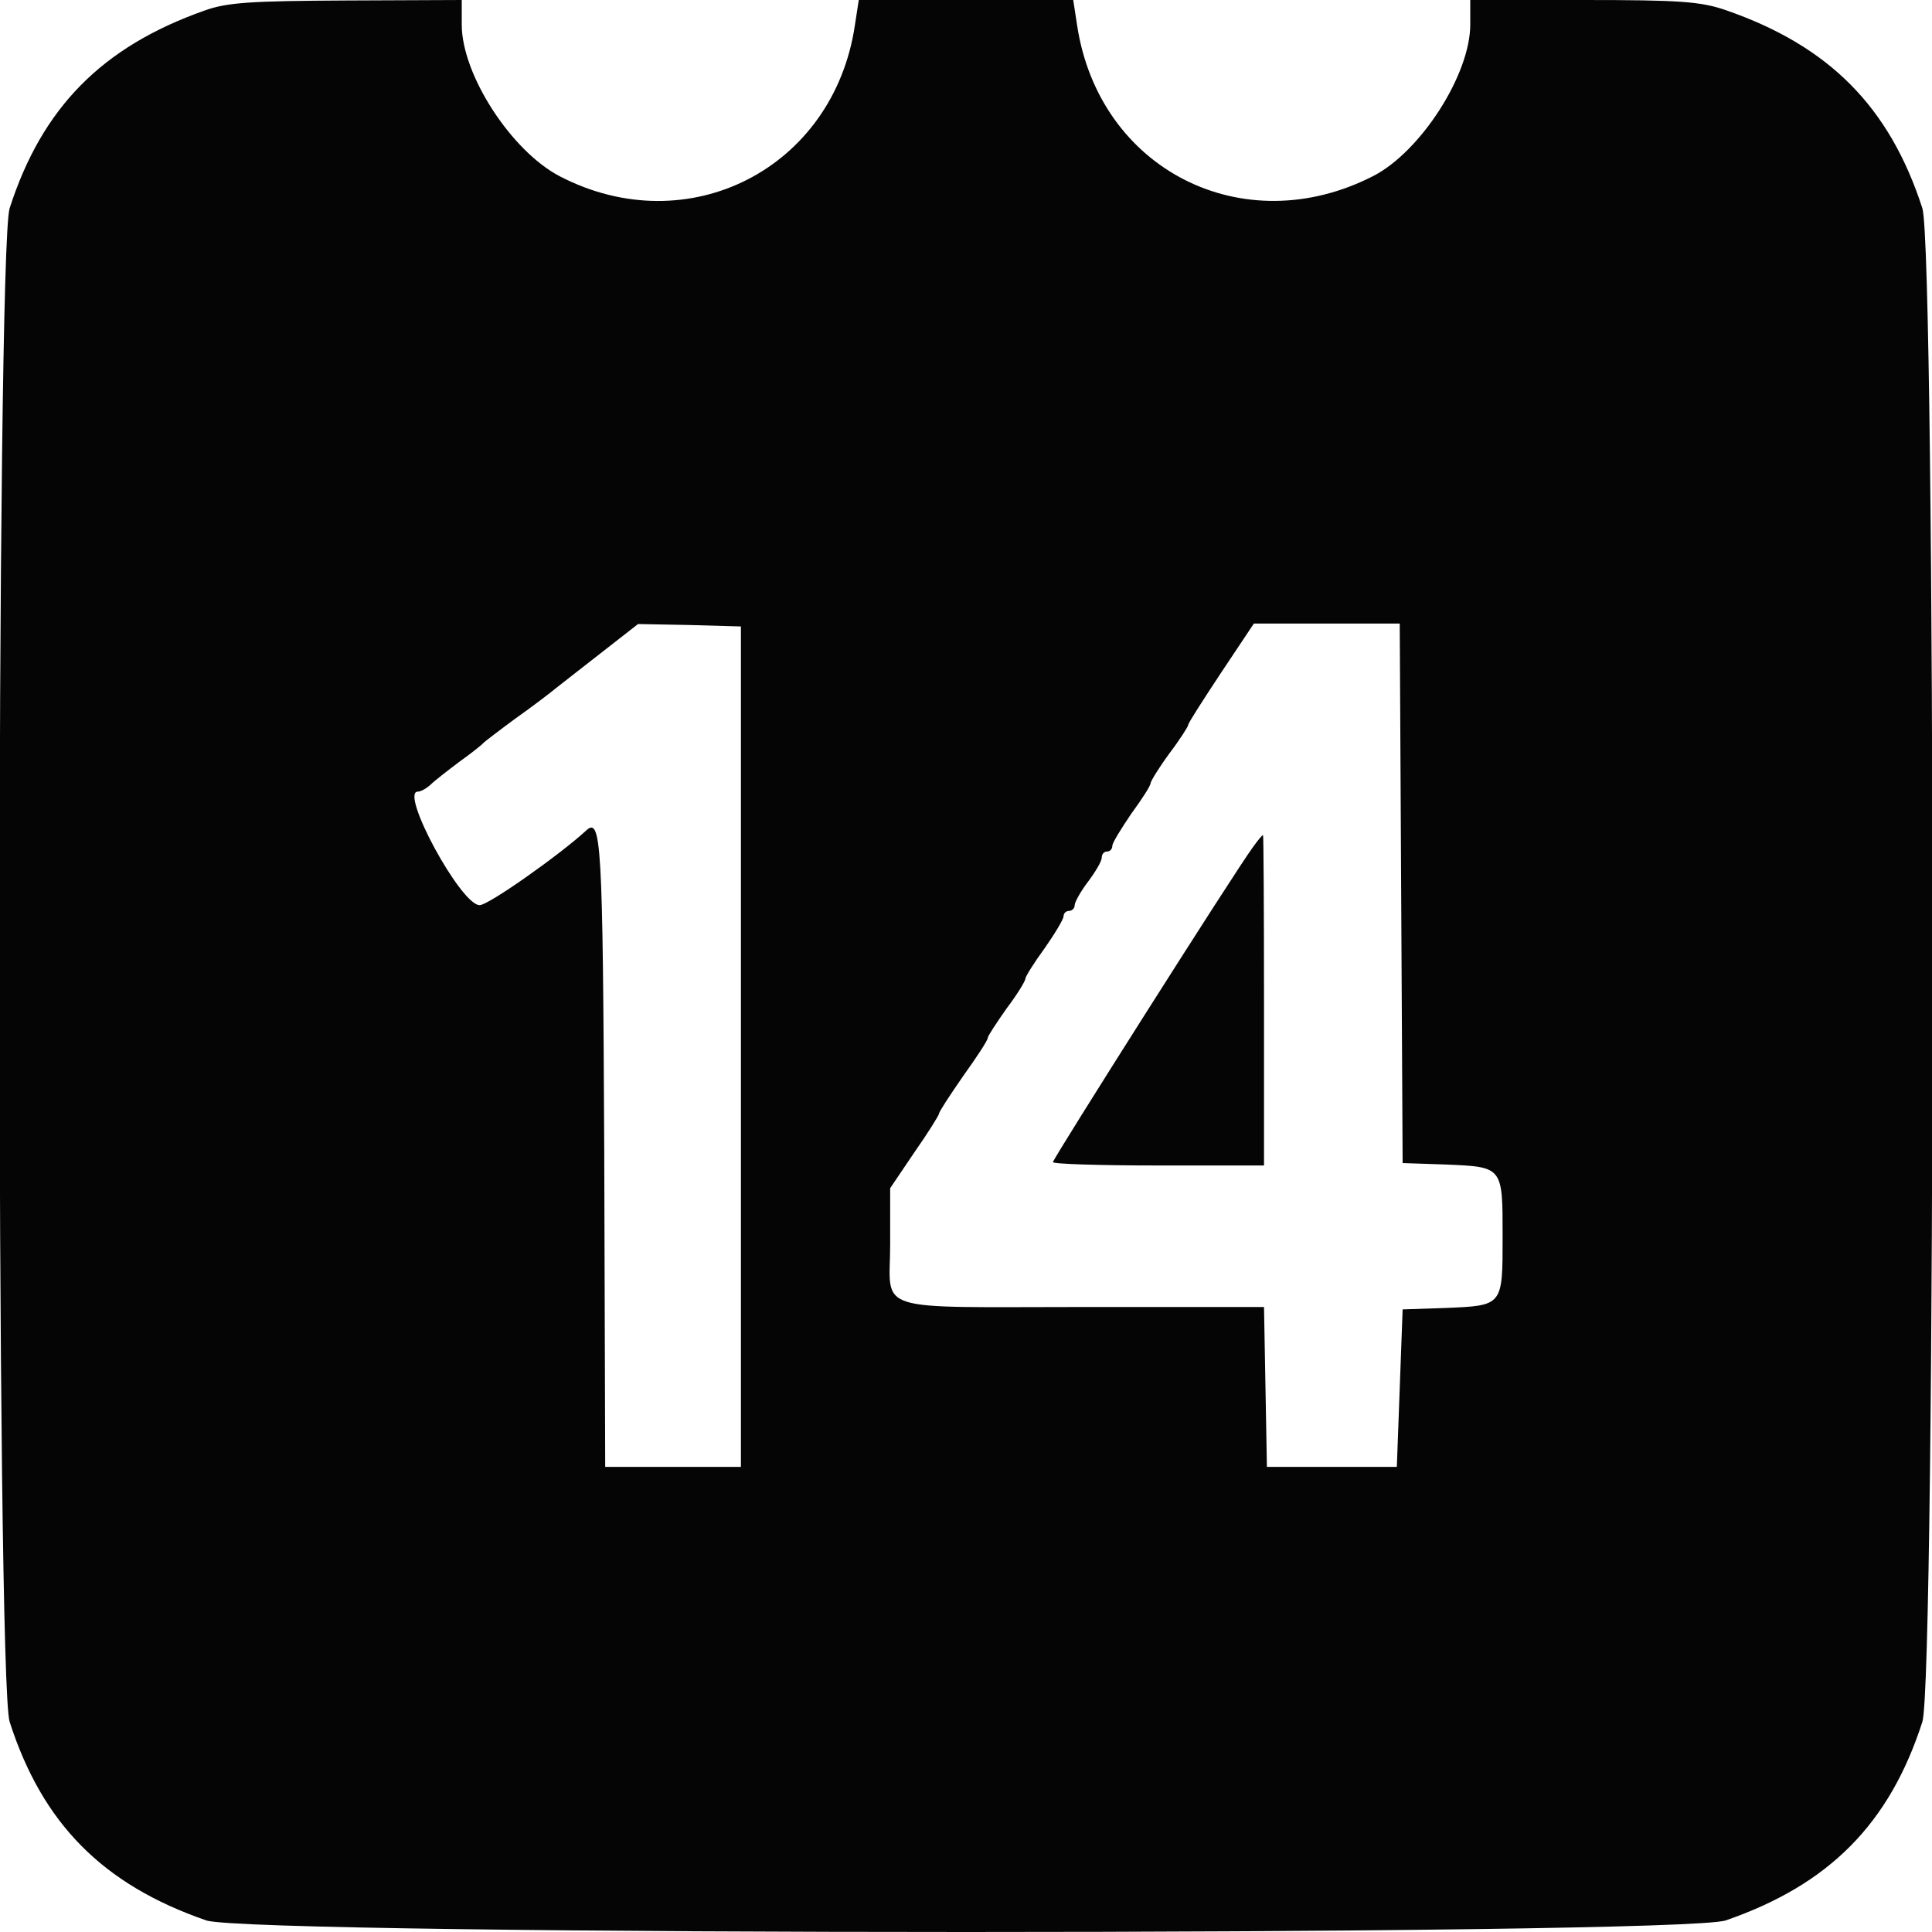
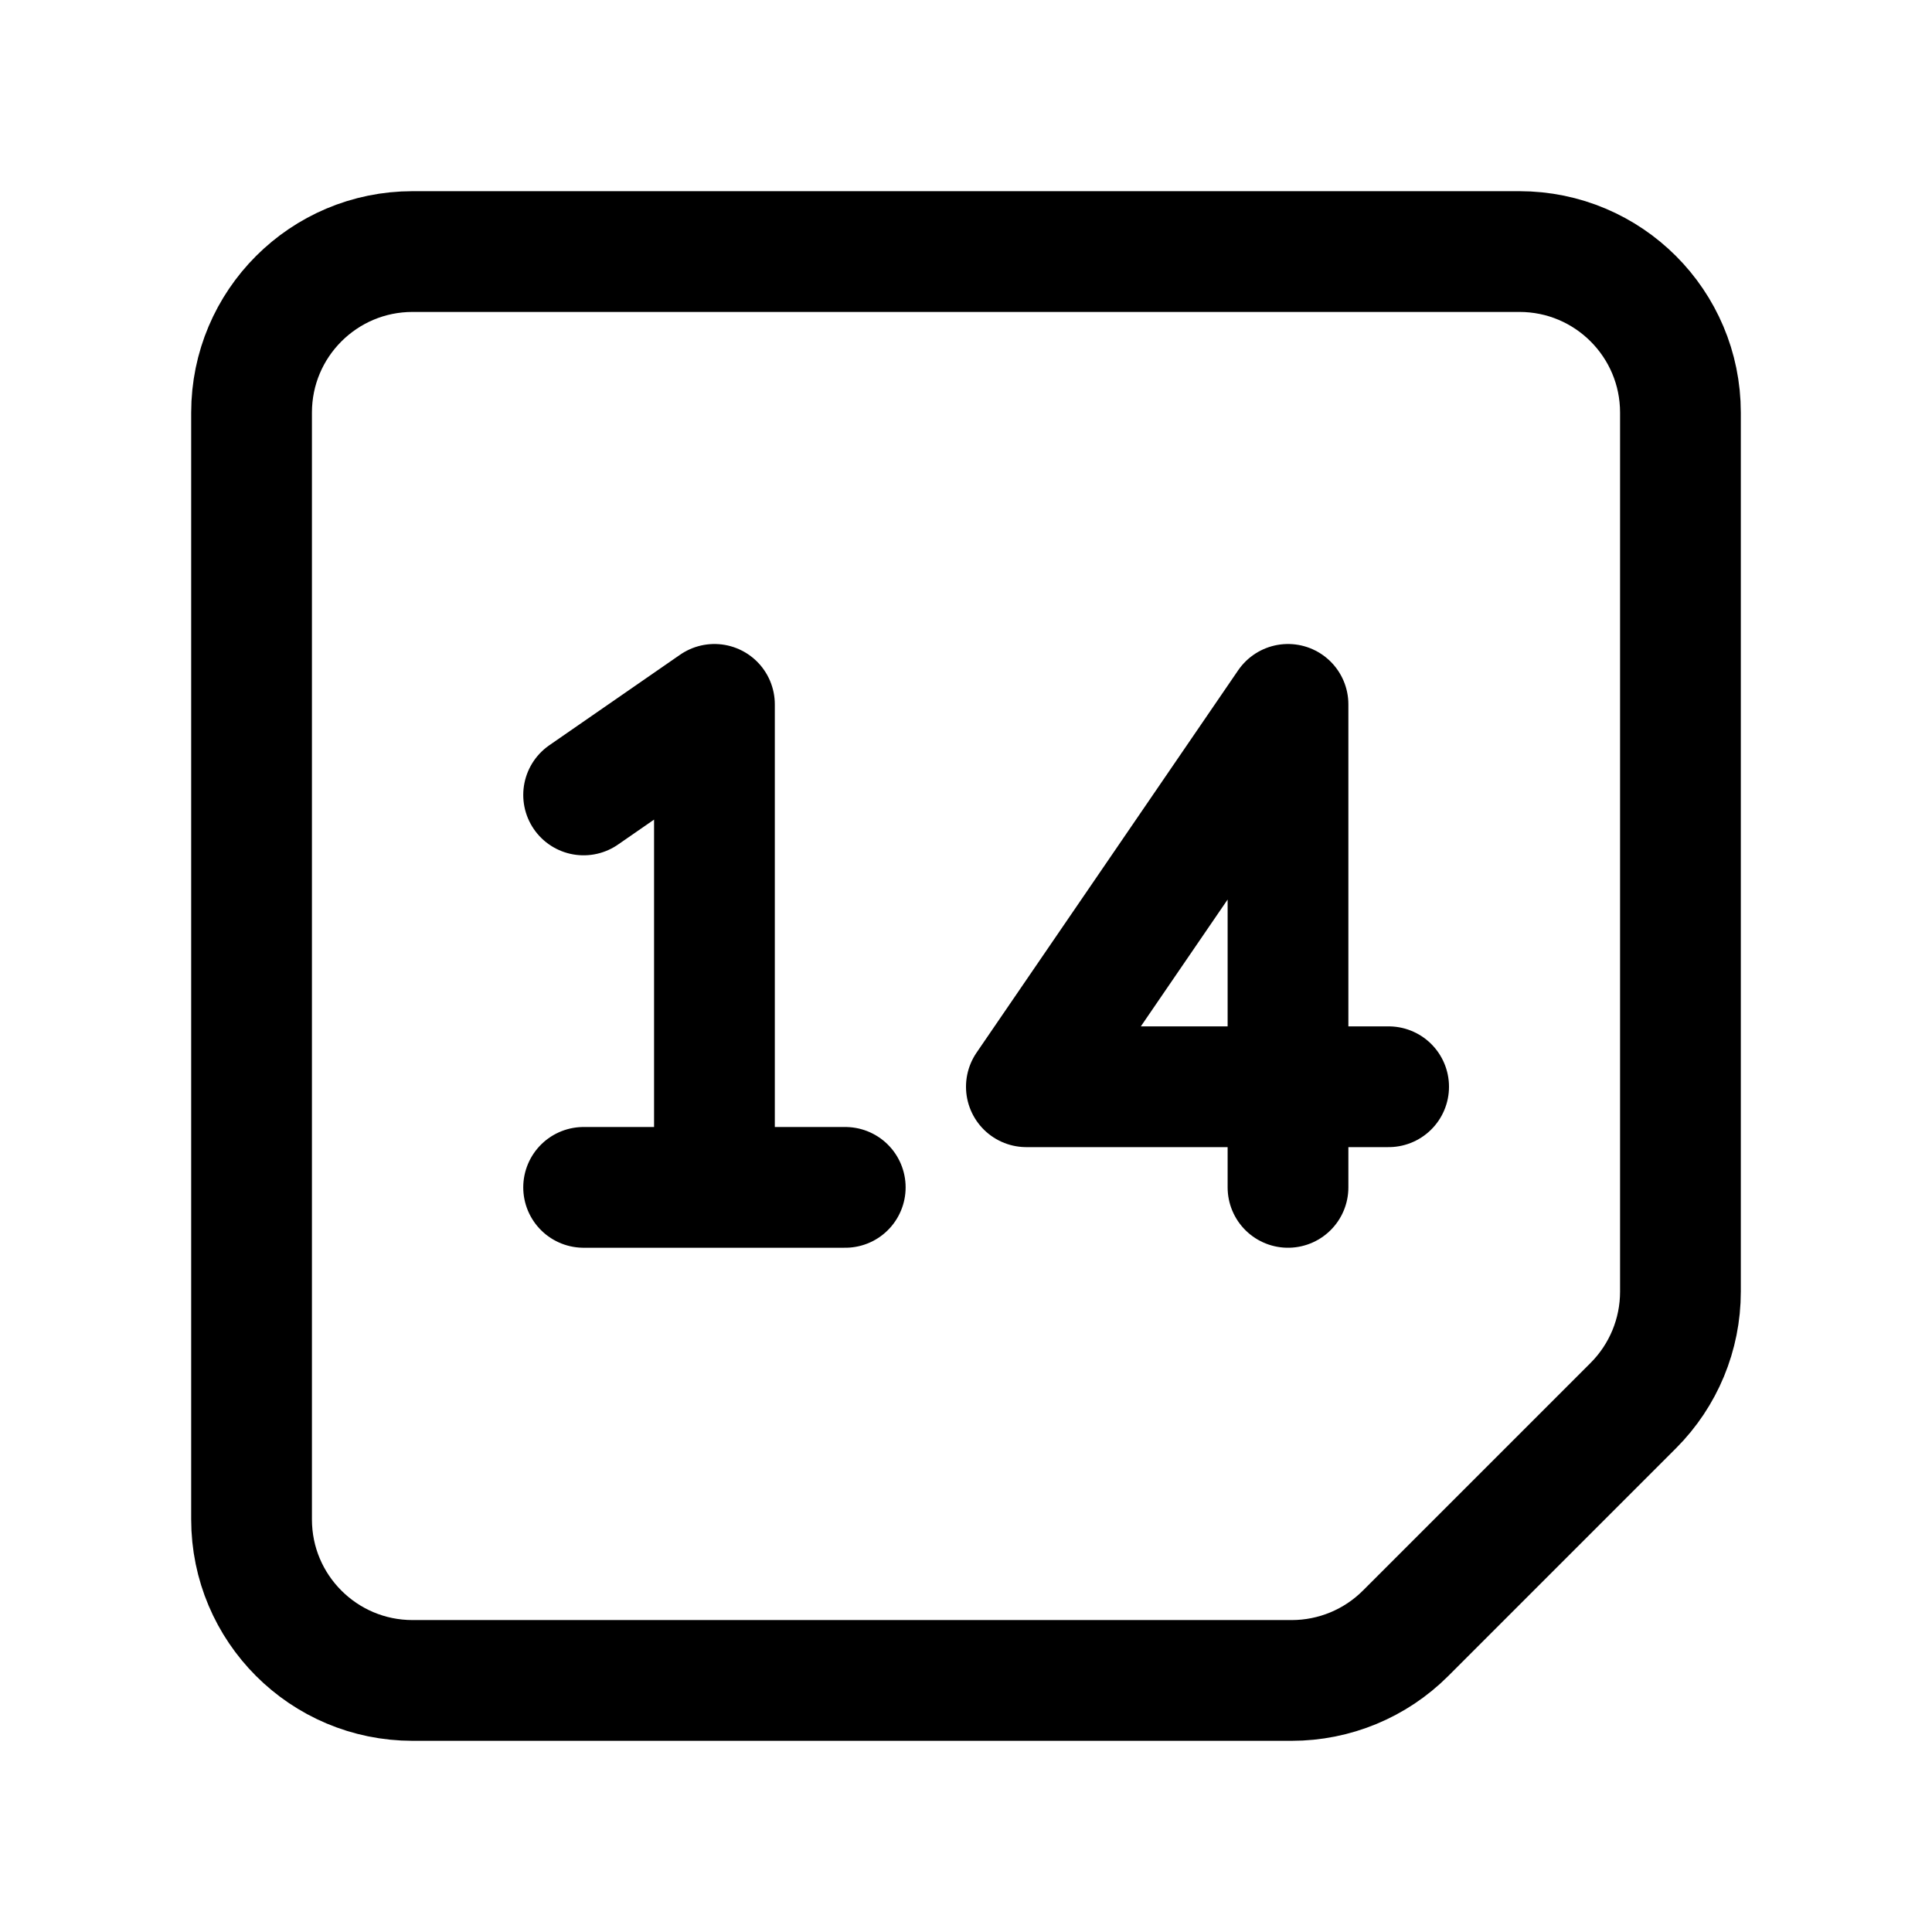
- <svg xmlns="http://www.w3.org/2000/svg" version="1.2" viewBox="0 0 400 400" width="24" height="24">
-   <style>
- 		.s0 { fill: #050505 } 
- 	</style>
-   <g id="svgg">
-     <path id="path0" fill-rule="evenodd" class="s0" d="m71.7 0.1l23.9-0.1v5.1c0 10.4 10.3 26.2 20.3 31.4 26.6 13.8 56.7-1.6 61.1-31.3l0.8-5.2h44.4l0.8 5.2c4.5 29.9 34.4 45.1 61.4 31.2 9.8-5.1 20-21 20-31.3v-5.1h23.4c19.9 0 24.3 0.3 29.5 2.1 21.4 7.4 33.9 20 40.7 41 2.8 8.5 2.8 305 0 313.4-6.8 21.1-19.3 33.7-40.7 41.1-9.5 3.2-305.1 3.2-314.6 0-21.4-7.4-33.9-20-40.7-41.1-2.8-8.4-2.8-304.9 0-313.4 6.7-20.8 19.1-33.4 40.3-40.9 4.7-1.7 9.5-2 29.4-2.1zm81.7 129.6l-10.7-0.3-10.6-0.2-7.3 5.7c-4 3.1-8.3 6.5-9.6 7.5-1.2 1-5 3.9-8.4 6.3-3.4 2.5-6.4 4.8-6.7 5.1-0.3 0.4-2.6 2.2-5.1 4-2.4 1.8-5.1 3.9-5.9 4.7-0.9 0.8-2 1.4-2.6 1.4-3.8 0 8.9 23.5 12.8 23.5 1.7 0.1 16.7-10.5 22-15.4 3.2-3 3.5 1.8 3.8 66l0.2 65.7h28.1zm136.4-0.6h-30.2l-6.8 10.2c-3.7 5.6-6.8 10.4-6.8 10.8 0 0.3-1.7 3-3.9 5.9-2.2 3-3.9 5.8-3.9 6.2 0 0.5-1.8 3.3-4 6.3-2.1 3.1-3.9 6-3.9 6.6 0 0.7-0.5 1.2-1.1 1.2-0.6 0-1.1 0.5-1.1 1.3 0 0.7-1.3 2.9-2.8 4.9-1.6 2.1-2.8 4.3-2.8 4.9 0 0.7-0.6 1.2-1.2 1.2-0.6 0-1.1 0.5-1.1 1.1 0 0.6-1.8 3.6-3.9 6.6-2.2 3-4 5.9-4 6.3 0 0.5-1.7 3.3-3.9 6.2-2.1 3-3.9 5.7-3.9 6.1 0 0.5-2.3 4-5.1 7.9-2.7 3.9-5 7.4-5 7.8 0 0.3-2.3 4-5.1 8l-5 7.4v11.6c0 14.4-4.4 13 40.5 13h36.9l0.3 16.5 0.3 16.6h26.9l1.2-32.6 8.9-0.3c11.9-0.5 11.8-0.4 11.8-14.8 0-14.5 0.1-14.4-11.8-14.9l-8.9-0.3-0.3-55.8zm-28.3 43.8c0.1 0 0.2 15.3 0.2 34.2v34.2h-21.9c-12 0-21.8-0.3-21.8-0.7 0-0.7 37.7-60.2 41.4-65.2 1-1.4 1.9-2.5 2.1-2.5z" />
-   </g>
+ <svg xmlns="http://www.w3.org/2000/svg" width="192" height="192" fill="none" viewBox="0 0 192 192">
+   <path stroke="#000" stroke-linecap="round" stroke-linejoin="round" stroke-width="12" d="M25 41c0-8.837 7.163-16 16-16h110c8.837 0 16 7.163 16 16v87.373a16 16 0 0 1-4.686 11.313l-22.628 22.628A16 16 0 0 1 128.373 167H41c-8.837 0-16-7.163-16-16zm46 29v48M58 79l13-9m-13 48h26m44-48v48m0-48-26 38m0 0h36" />
</svg>
